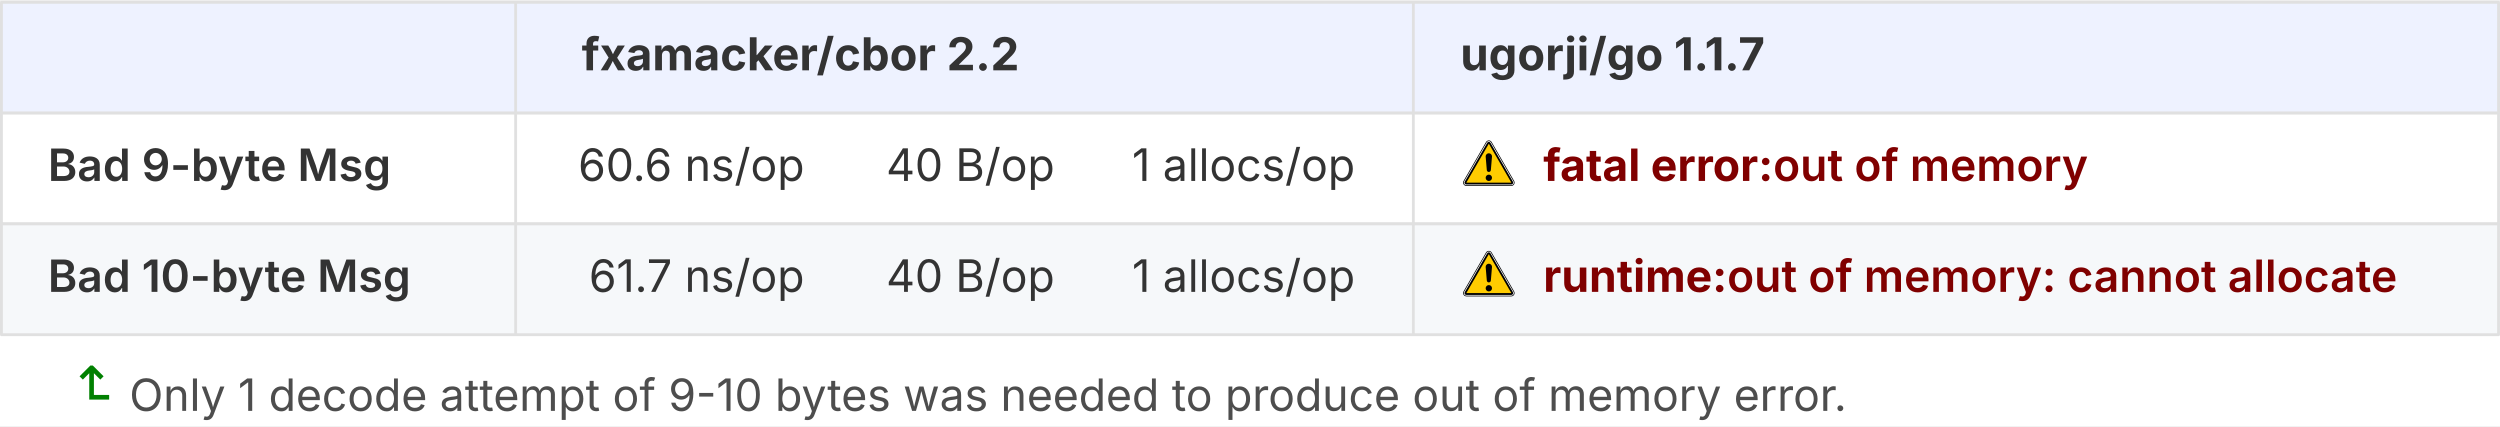
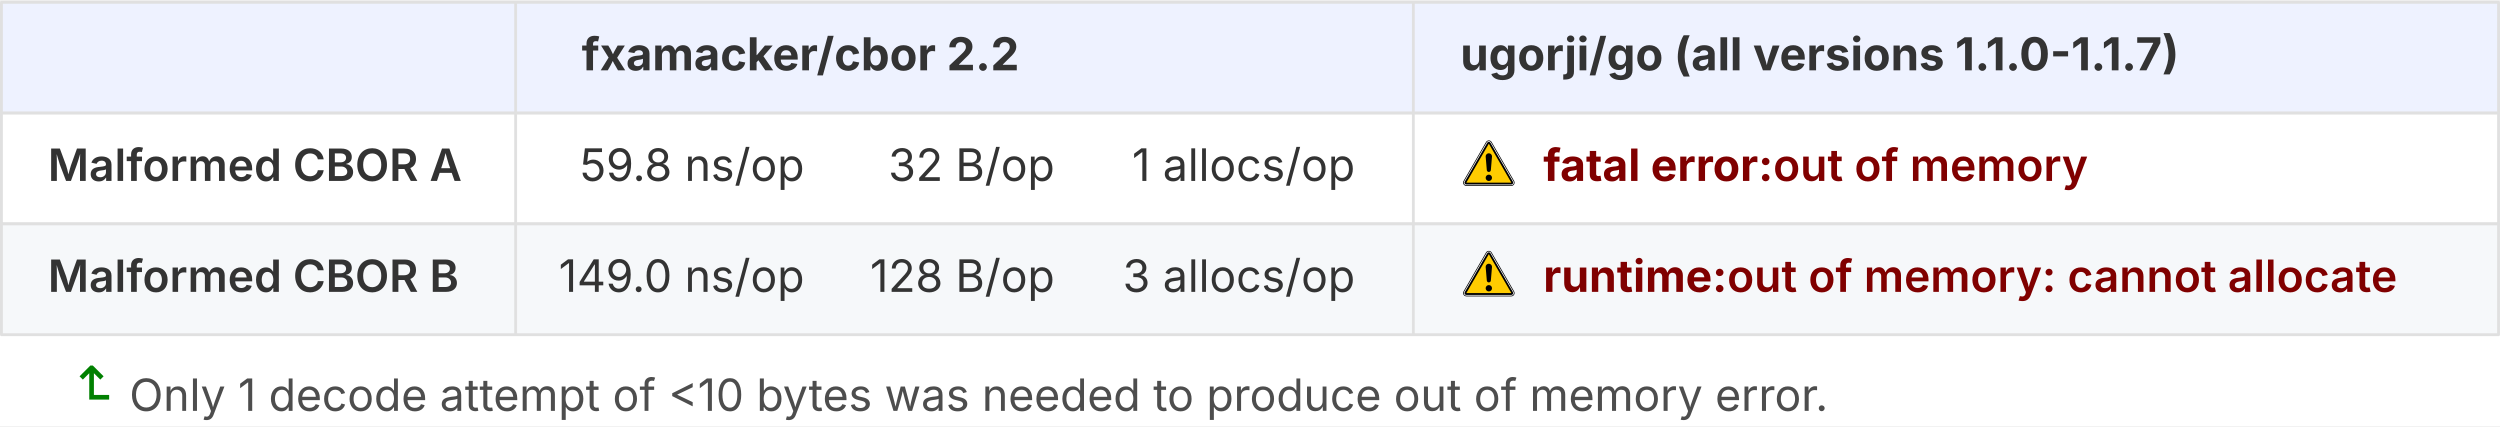
<svg xmlns="http://www.w3.org/2000/svg" width="880" height="150" viewBox="0 0 232.833 39.688" font-family="SF Pro Text,Inter,Segoe UI,Roboto,Noto Sans,Droid Sans,Liberation Sans,Arimo,Arial,Oxygen,Ubuntu,Cantarell,Helvetica,sans-serif">
  <path fill="#fff" d="M0 29.105h232.833v10.583H0z" />
  <path fill="#eef2ff" stroke="#e0e0e0" stroke-width=".265" stroke-linejoin="round" d="M.132.215h232.569v10.319H.132z" />
  <path fill="#fff" stroke="#e0e0e0" stroke-width=".265" stroke-linejoin="round" d="M.132 10.534H232.7v10.319H.132z" />
  <path fill="#f6f8fa" stroke="#e0e0e0" stroke-width=".265" stroke-linejoin="round" d="M.132 20.853H232.7v10.319H.132z" />
  <path fill="#e0e0e0" stroke="#e0e0e0" stroke-width=".023" stroke-linejoin="round" d="M131.509.168h.242V31.1h-.242z" />
  <text transform="translate(0 -257.312)" style="line-height:24%" x="54.167" y="263.865" font-weight="700" font-size="4.939" letter-spacing="0" word-spacing="0" stroke-width=".265">
    <tspan x="54.167" y="263.865" font-size="4.233" fill="#333">fxamacker/cbor 2.2</tspan>
  </text>
  <text transform="translate(0 -257.312)" y="263.865" x="136.004" style="line-height:24%" font-weight="700" font-size="4.939" letter-spacing="0" word-spacing="0" stroke-width=".265">
-     <tspan y="263.865" x="136.004" font-size="4.233" fill="#333">ugorji/go 1.1.7</tspan>
+     <tspan y="263.865" x="136.004" font-size="4.233" fill="#333">ugorji/go (all versions 1.1.0-1.1.7)</tspan>
  </text>
  <path fill="#e0e0e0" stroke="#e0e0e0" stroke-width=".023" stroke-linejoin="round" d="M47.901.168h.242V31.1h-.242z" />
  <text transform="translate(0 -257.312)" style="line-height:24%;text-align:end" x="126.207" y="274.162" font-weight="400" font-size="4.939" letter-spacing="0" word-spacing="0" text-anchor="end" fill="#333" stroke-width=".265">
    <tspan x="126.207" y="274.162" style="text-align:end" font-size="4.149">1 allocs/op</tspan>
  </text>
  <text transform="translate(0 -257.312)" y="274.162" x="143.725" style="line-height:24%" font-weight="400" font-size="4.939" letter-spacing="0" word-spacing="0" fill="#333" stroke-width=".265">
    <tspan y="274.162" x="143.725" font-weight="700" font-size="4.145" fill="maroon">fatal error:<tspan font-weight="600"> out of memory</tspan>
    </tspan>
  </text>
  <text y="274.162" x="4.465" style="line-height:24%" transform="translate(0 -257.312)" font-weight="600" font-size="4.939" letter-spacing="0" word-spacing="0" fill="#333" stroke-width=".265">
-     <tspan y="274.162" x="4.465" font-size="4.145">Bad 9-byte Msg</tspan>
+     <tspan y="274.162" x="4.465" font-size="4.145">Malformed CBOR A</tspan>
  </text>
  <text y="274.162" x="74.92" style="line-height:24%;text-align:end" transform="translate(0 -257.312)" font-weight="400" font-size="4.939" letter-spacing="0" word-spacing="0" text-anchor="end" fill="#333" stroke-width=".265">
-     <tspan style="text-align:end" y="274.162" x="74.92" font-size="4.149">60.6 ns/op</tspan>
+     <tspan style="text-align:end" y="274.162" x="74.92" font-size="4.149">59.8 ns/op</tspan>
  </text>
  <text y="274.162" x="98.23" style="line-height:24%;text-align:end" transform="translate(0 -257.312)" font-weight="400" font-size="4.939" letter-spacing="0" word-spacing="0" text-anchor="end" fill="#333" stroke-width=".265">
-     <tspan style="text-align:end" y="274.162" x="98.23" font-size="4.149">40 B/op</tspan>
+     <tspan style="text-align:end" y="274.162" x="98.23" font-size="4.149">32 B/op</tspan>
  </text>
  <text transform="translate(0 -257.312)" style="line-height:24%" x="143.725" y="284.495" font-weight="400" font-size="4.939" letter-spacing="0" word-spacing="0" fill="#333" stroke-width=".265">
    <tspan x="143.725" y="284.495" font-weight="700" font-size="4.145" fill="maroon">runtime:<tspan font-weight="600"> out of memory: cannot allocate</tspan>
    </tspan>
  </text>
  <text style="line-height:24%" x="4.465" y="284.495" transform="translate(0 -257.312)" font-weight="600" font-size="4.939" letter-spacing="0" word-spacing="0" fill="#333" stroke-width=".265">
-     <tspan x="4.465" y="284.495" font-size="4.145">Bad 10-byte Msg</tspan>
+     <tspan x="4.465" y="284.495" font-size="4.145">Malformed CBOR B</tspan>
  </text>
  <text y="284.495" x="126.207" style="line-height:24%;text-align:end" transform="translate(0 -257.312)" font-weight="400" font-size="4.939" letter-spacing="0" word-spacing="0" text-anchor="end" fill="#333" stroke-width=".265">
-     <tspan style="text-align:end" y="284.495" x="126.207" font-size="4.149">1 allocs/op</tspan>
+     <tspan style="text-align:end" y="284.495" x="126.207" font-size="4.149">3 allocs/op</tspan>
  </text>
  <text transform="translate(0 -257.312)" style="line-height:24%;text-align:end" x="74.92" y="284.495" font-weight="400" font-size="4.939" letter-spacing="0" word-spacing="0" text-anchor="end" fill="#333" stroke-width=".265">
-     <tspan x="74.92" y="284.495" style="text-align:end" font-size="4.149">61.7 ns/op</tspan>
+     <tspan x="74.92" y="284.495" style="text-align:end" font-size="4.149">149.0 ns/op</tspan>
  </text>
  <text transform="translate(0 -257.312)" style="line-height:24%;text-align:end" x="98.23" y="284.495" font-weight="400" font-size="4.939" letter-spacing="0" word-spacing="0" text-anchor="end" fill="#333" stroke-width=".265">
-     <tspan x="98.23" y="284.495" style="text-align:end" font-size="4.149">40 B/op</tspan>
+     <tspan x="98.23" y="284.495" style="text-align:end" font-size="4.149">128 B/op</tspan>
  </text>
  <path style="solid-color:#000" d="M138.67 13.077c-.004 0-.008 0-.013.002a.304.304 0 00-.26.15l-1.049 1.815-1.048 1.816a.308.308 0 00.264.456h4.192c.23 0 .378-.258.264-.456l-1.049-1.816-1.048-1.815a.304.304 0 00-.234-.15l-.015-.002a.06.06 0 00-.003 0z" color="#000" />
  <path d="M138.67 13.144a.238.238 0 00-.216.118l-1.048 1.815-1.048 1.816a.24.24 0 00.205.356h4.193c.18 0 .295-.2.205-.356l-1.048-1.816-1.048-1.815a.237.237 0 00-.194-.118z" style="solid-color:#000" color="#000" fill="#fff" />
  <path d="M138.668 13.21a.17.17 0 00-.156.086l-1.048 1.815-1.048 1.815a.17.17 0 00.147.256h4.193a.17.17 0 00.147-.256l-1.048-1.815-1.048-1.815a.17.17 0 00-.14-.085z" style="solid-color:#000" color="#000" />
  <path d="M140.756 17.011h-4.192l1.048-1.815 1.048-1.815 1.048 1.815z" fill="#fc0" />
  <g transform="translate(136.025 12.834) scale(.03354)">
    <circle cx="78.564" cy="111.117" r="8.817" />
    <path d="M78.564 42.955a8.817 8.817 0 00-8.818 8.816l3.156 37.461a5.662 5.662 0 0011.325 0l3.154-37.46a8.817 8.817 0 00-8.817-8.817z" />
  </g>
  <path d="M138.67 23.363c-.004 0-.008 0-.013.002a.304.304 0 00-.26.15l-1.049 1.815-1.048 1.816a.308.308 0 00.264.456h4.192c.23 0 .378-.258.264-.456l-1.049-1.816-1.048-1.815a.304.304 0 00-.234-.15l-.015-.002a.06.06 0 00-.003 0z" style="solid-color:#000" color="#000" />
  <path style="solid-color:#000" d="M138.67 23.43a.238.238 0 00-.216.118l-1.048 1.815-1.048 1.816a.24.24 0 00.205.356h4.193c.18 0 .295-.2.205-.356l-1.048-1.816-1.048-1.815a.237.237 0 00-.194-.118z" color="#000" fill="#fff" />
  <path style="solid-color:#000" d="M138.668 23.497a.17.17 0 00-.156.085l-1.048 1.815-1.048 1.815a.17.17 0 00.147.256h4.193a.17.17 0 00.147-.256l-1.048-1.815-1.048-1.815a.17.17 0 00-.14-.085z" color="#000" />
  <path d="M140.756 27.297h-4.192l1.048-1.815 1.048-1.815 1.048 1.815z" fill="#fc0" />
  <g transform="translate(136.025 23.12) scale(.03354)">
    <circle r="8.817" cy="111.117" cx="78.564" />
    <path d="M78.564 42.955a8.817 8.817 0 00-8.818 8.816l3.156 37.461a5.662 5.662 0 0011.325 0l3.154-37.46a8.817 8.817 0 00-8.817-8.817z" />
  </g>
  <path d="M8.31 37.219v-2.46l-.595.595-.307-.306 1.004-1.004h.23l1.004 1.004-.307.306-.595-.595v2.025h1.42v.435z" aria-label="↴" font-weight="400" font-size="4.233" letter-spacing="0" word-spacing="0" fill="green" />
  <text y="295.576" x="12.041" style="line-height:100%" font-weight="400" font-size="4.233" letter-spacing="0" word-spacing="0" stroke-width=".265" transform="translate(0 -257.312)">
-     <tspan y="295.576" x="12.041" font-size="4.145" fill="#4d4d4d">Only 1 decode attempt of 9-10 bytes was needed to produce out of memory error.</tspan>
+     <tspan y="295.576" x="12.041" font-size="4.145" fill="#4d4d4d">Only 1 decode attempt of &lt;10 bytes was needed to produce out of memory error.</tspan>
  </text>
</svg>
